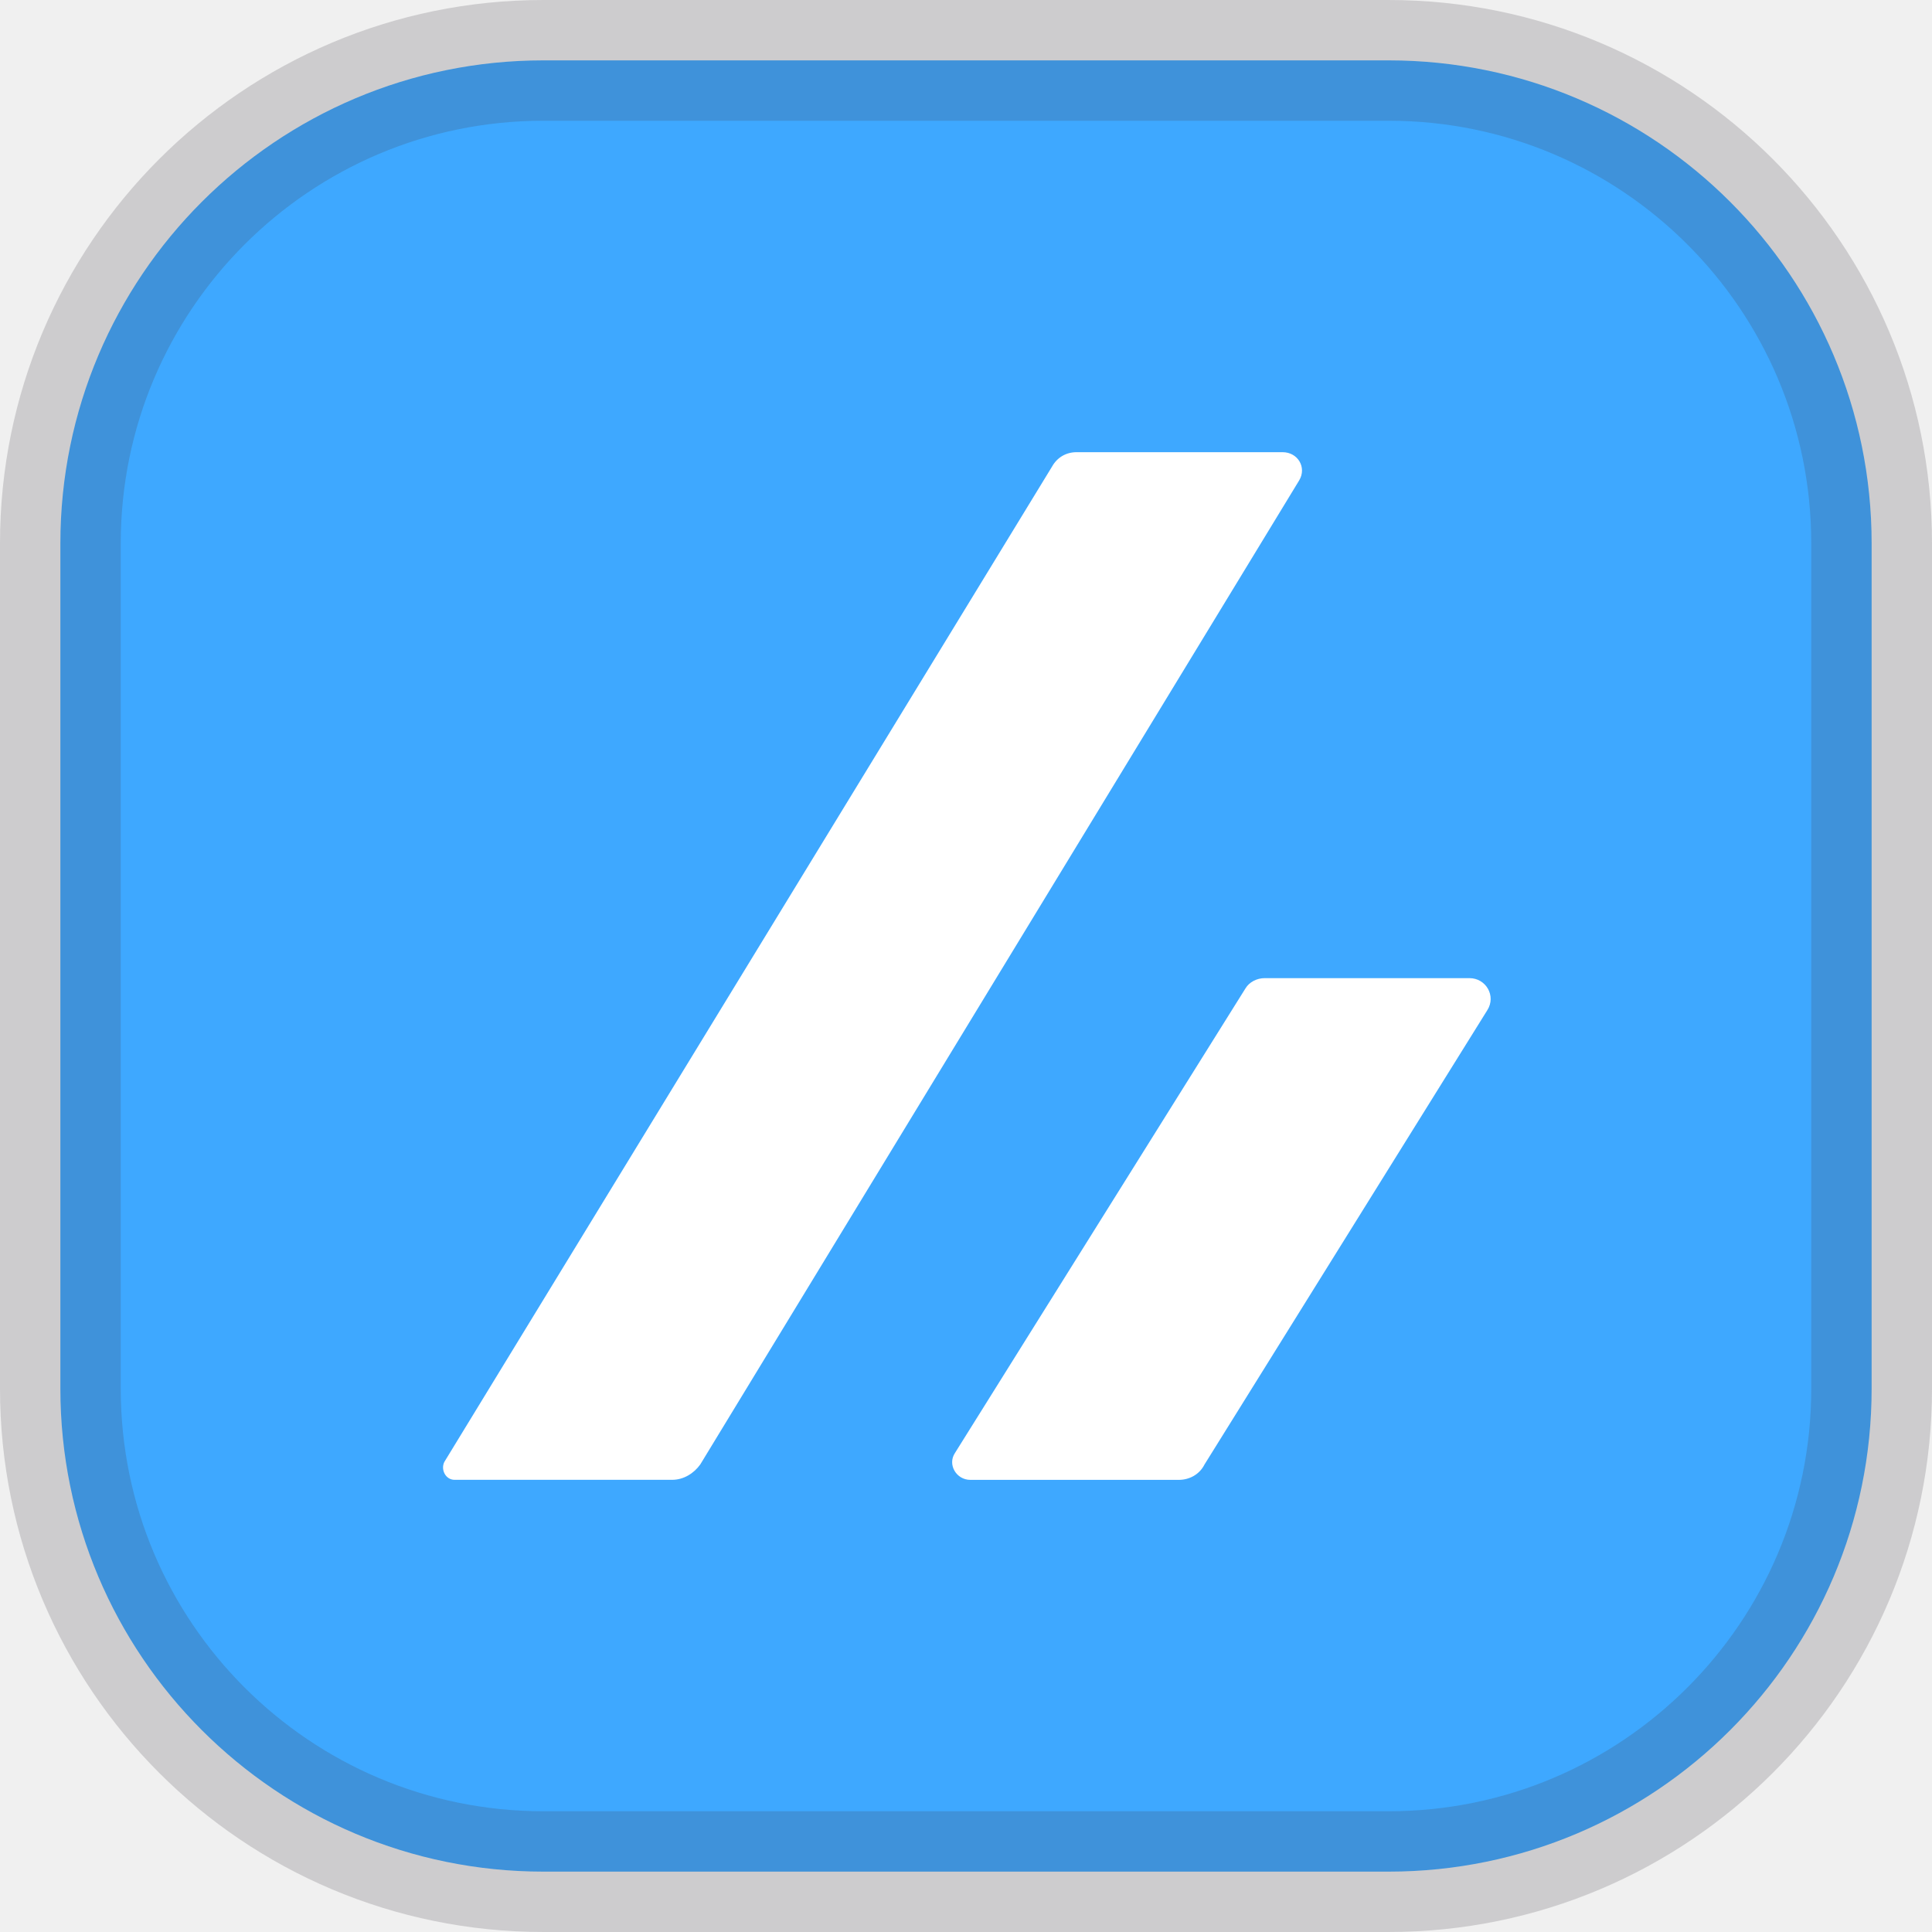
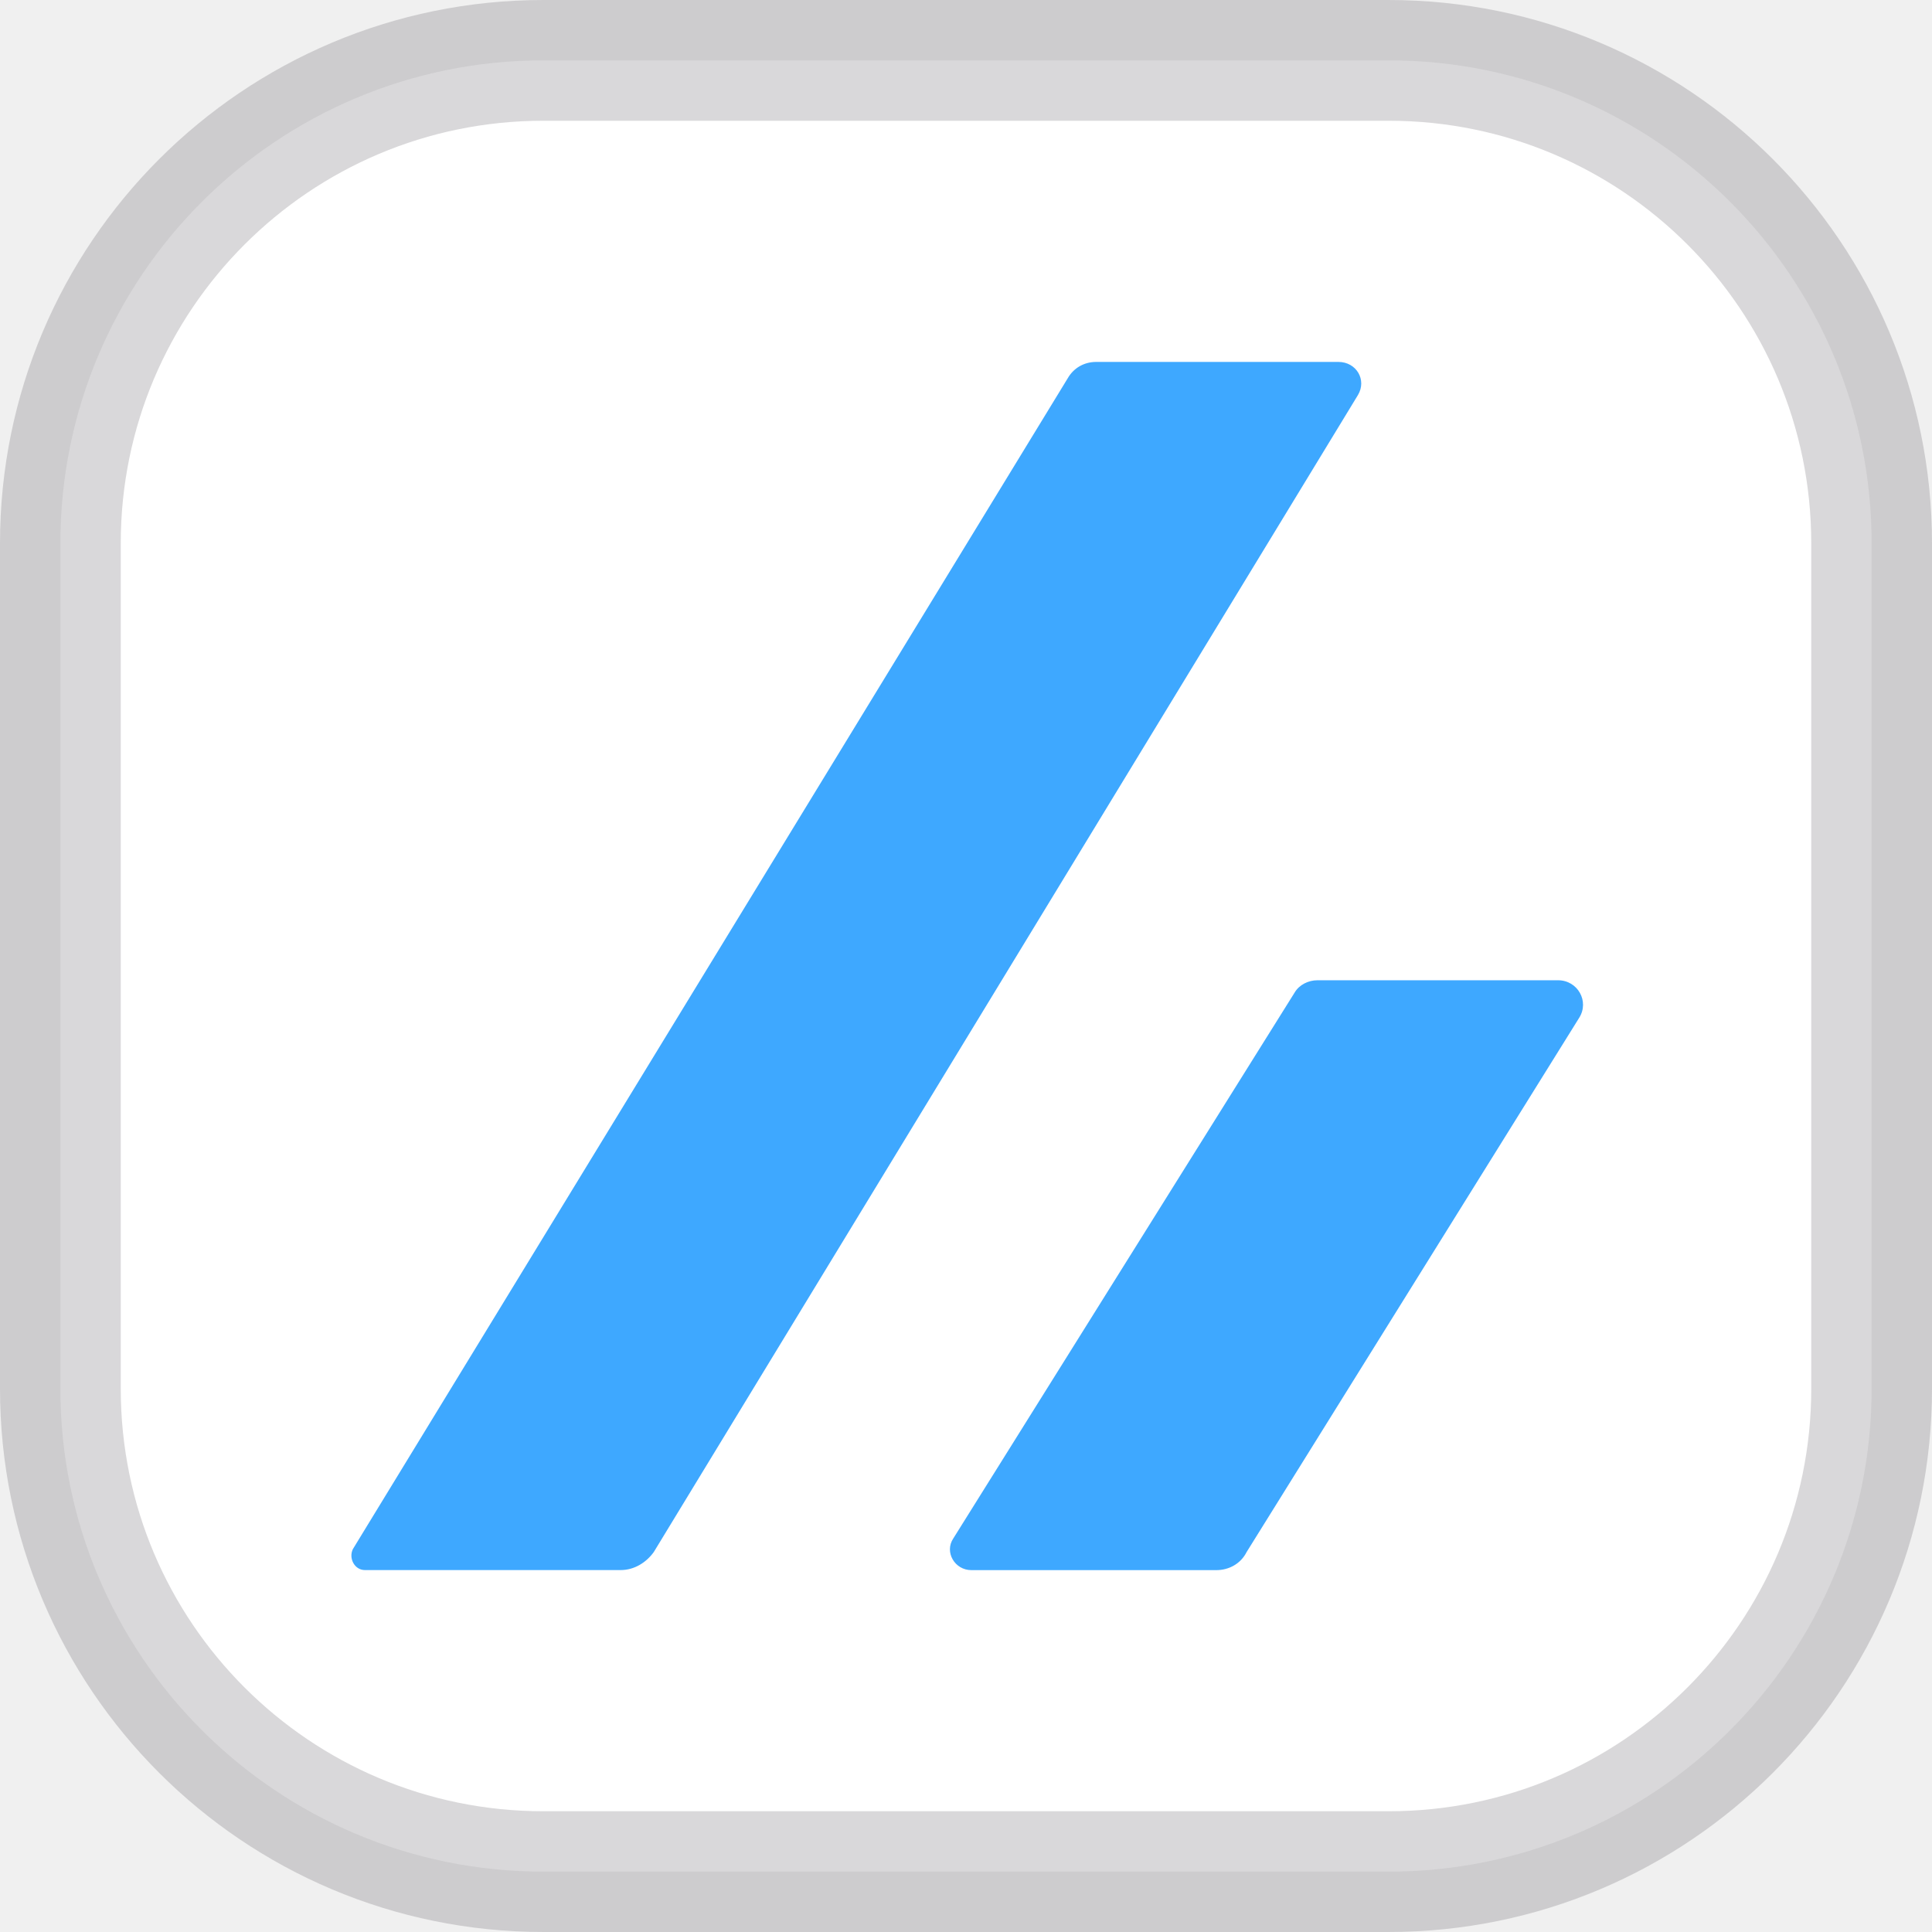
<svg xmlns="http://www.w3.org/2000/svg" viewBox="0 0 32 32">
-   <rect x="1" y="1" width="30" height="30" rx="8" fill="#3ea8ff" stroke="#433d47" stroke-opacity=".2" stroke-width="2" />
-   <path fill="#fff" transform="matrix(0.723 0 0 0.723 7.338 7.324)" d="M.264 23.771h4.984c.264 0 .498-.147.645-.352L19.614.874c.176-.293-.029-.645-.381-.645h-4.72c-.235 0-.44.117-.557.323L.03 23.361c-.088.176.029.41.234.41zM17.445 23.419l6.479-10.408c.205-.323-.029-.733-.41-.733h-4.691c-.176 0-.352.088-.44.235l-6.655 10.643c-.176.264.029.616.352.616h4.779c.234-.001.468-.118.586-.353z" />
+   <rect x="1" y="1" width="30" height="30" rx="8" fill="#fff" stroke="#433d47" stroke-opacity=".2" stroke-width="2" />
+   <path fill="#3ea8ff" transform="matrix(0.85 0 0 0.85 5.820 5.800)" d="M.264 23.771h4.984c.264 0 .498-.147.645-.352L19.614.874c.176-.293-.029-.645-.381-.645h-4.72c-.235 0-.44.117-.557.323L.03 23.361c-.088.176.029.41.234.41zM17.445 23.419l6.479-10.408c.205-.323-.029-.733-.41-.733h-4.691c-.176 0-.352.088-.44.235l-6.655 10.643c-.176.264.029.616.352.616h4.779c.234-.001.468-.118.586-.353z" />
</svg>
